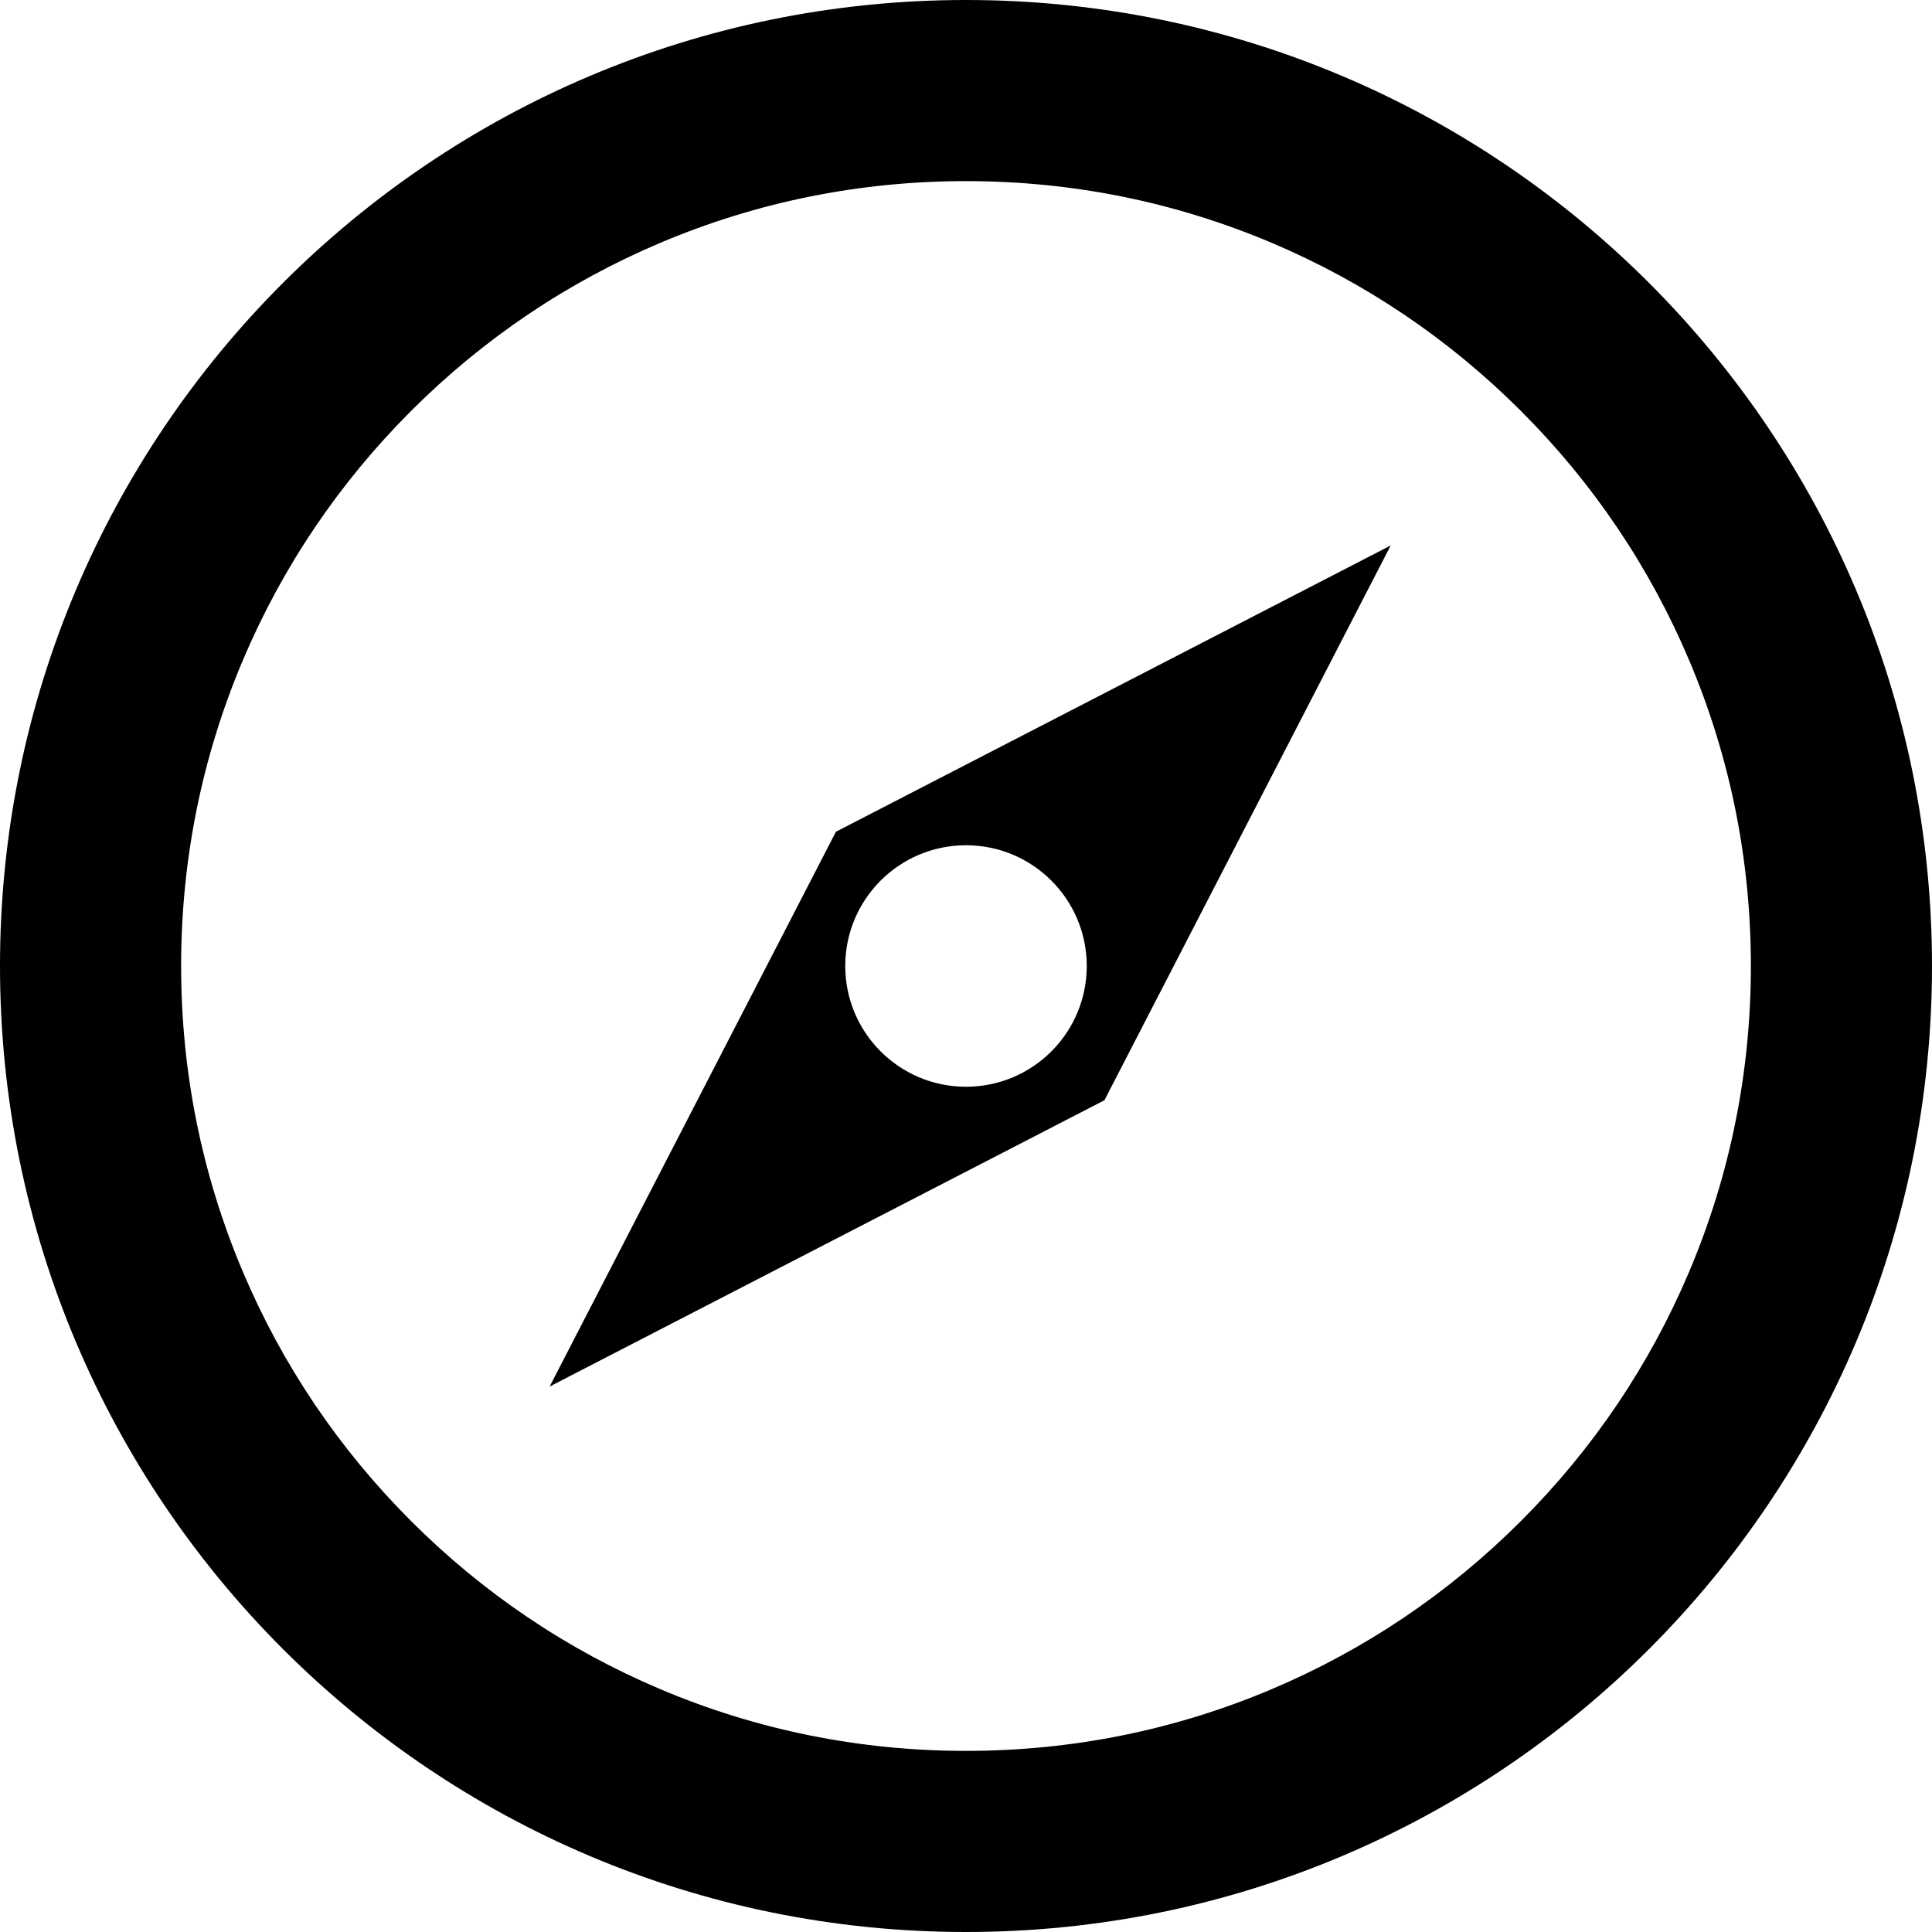
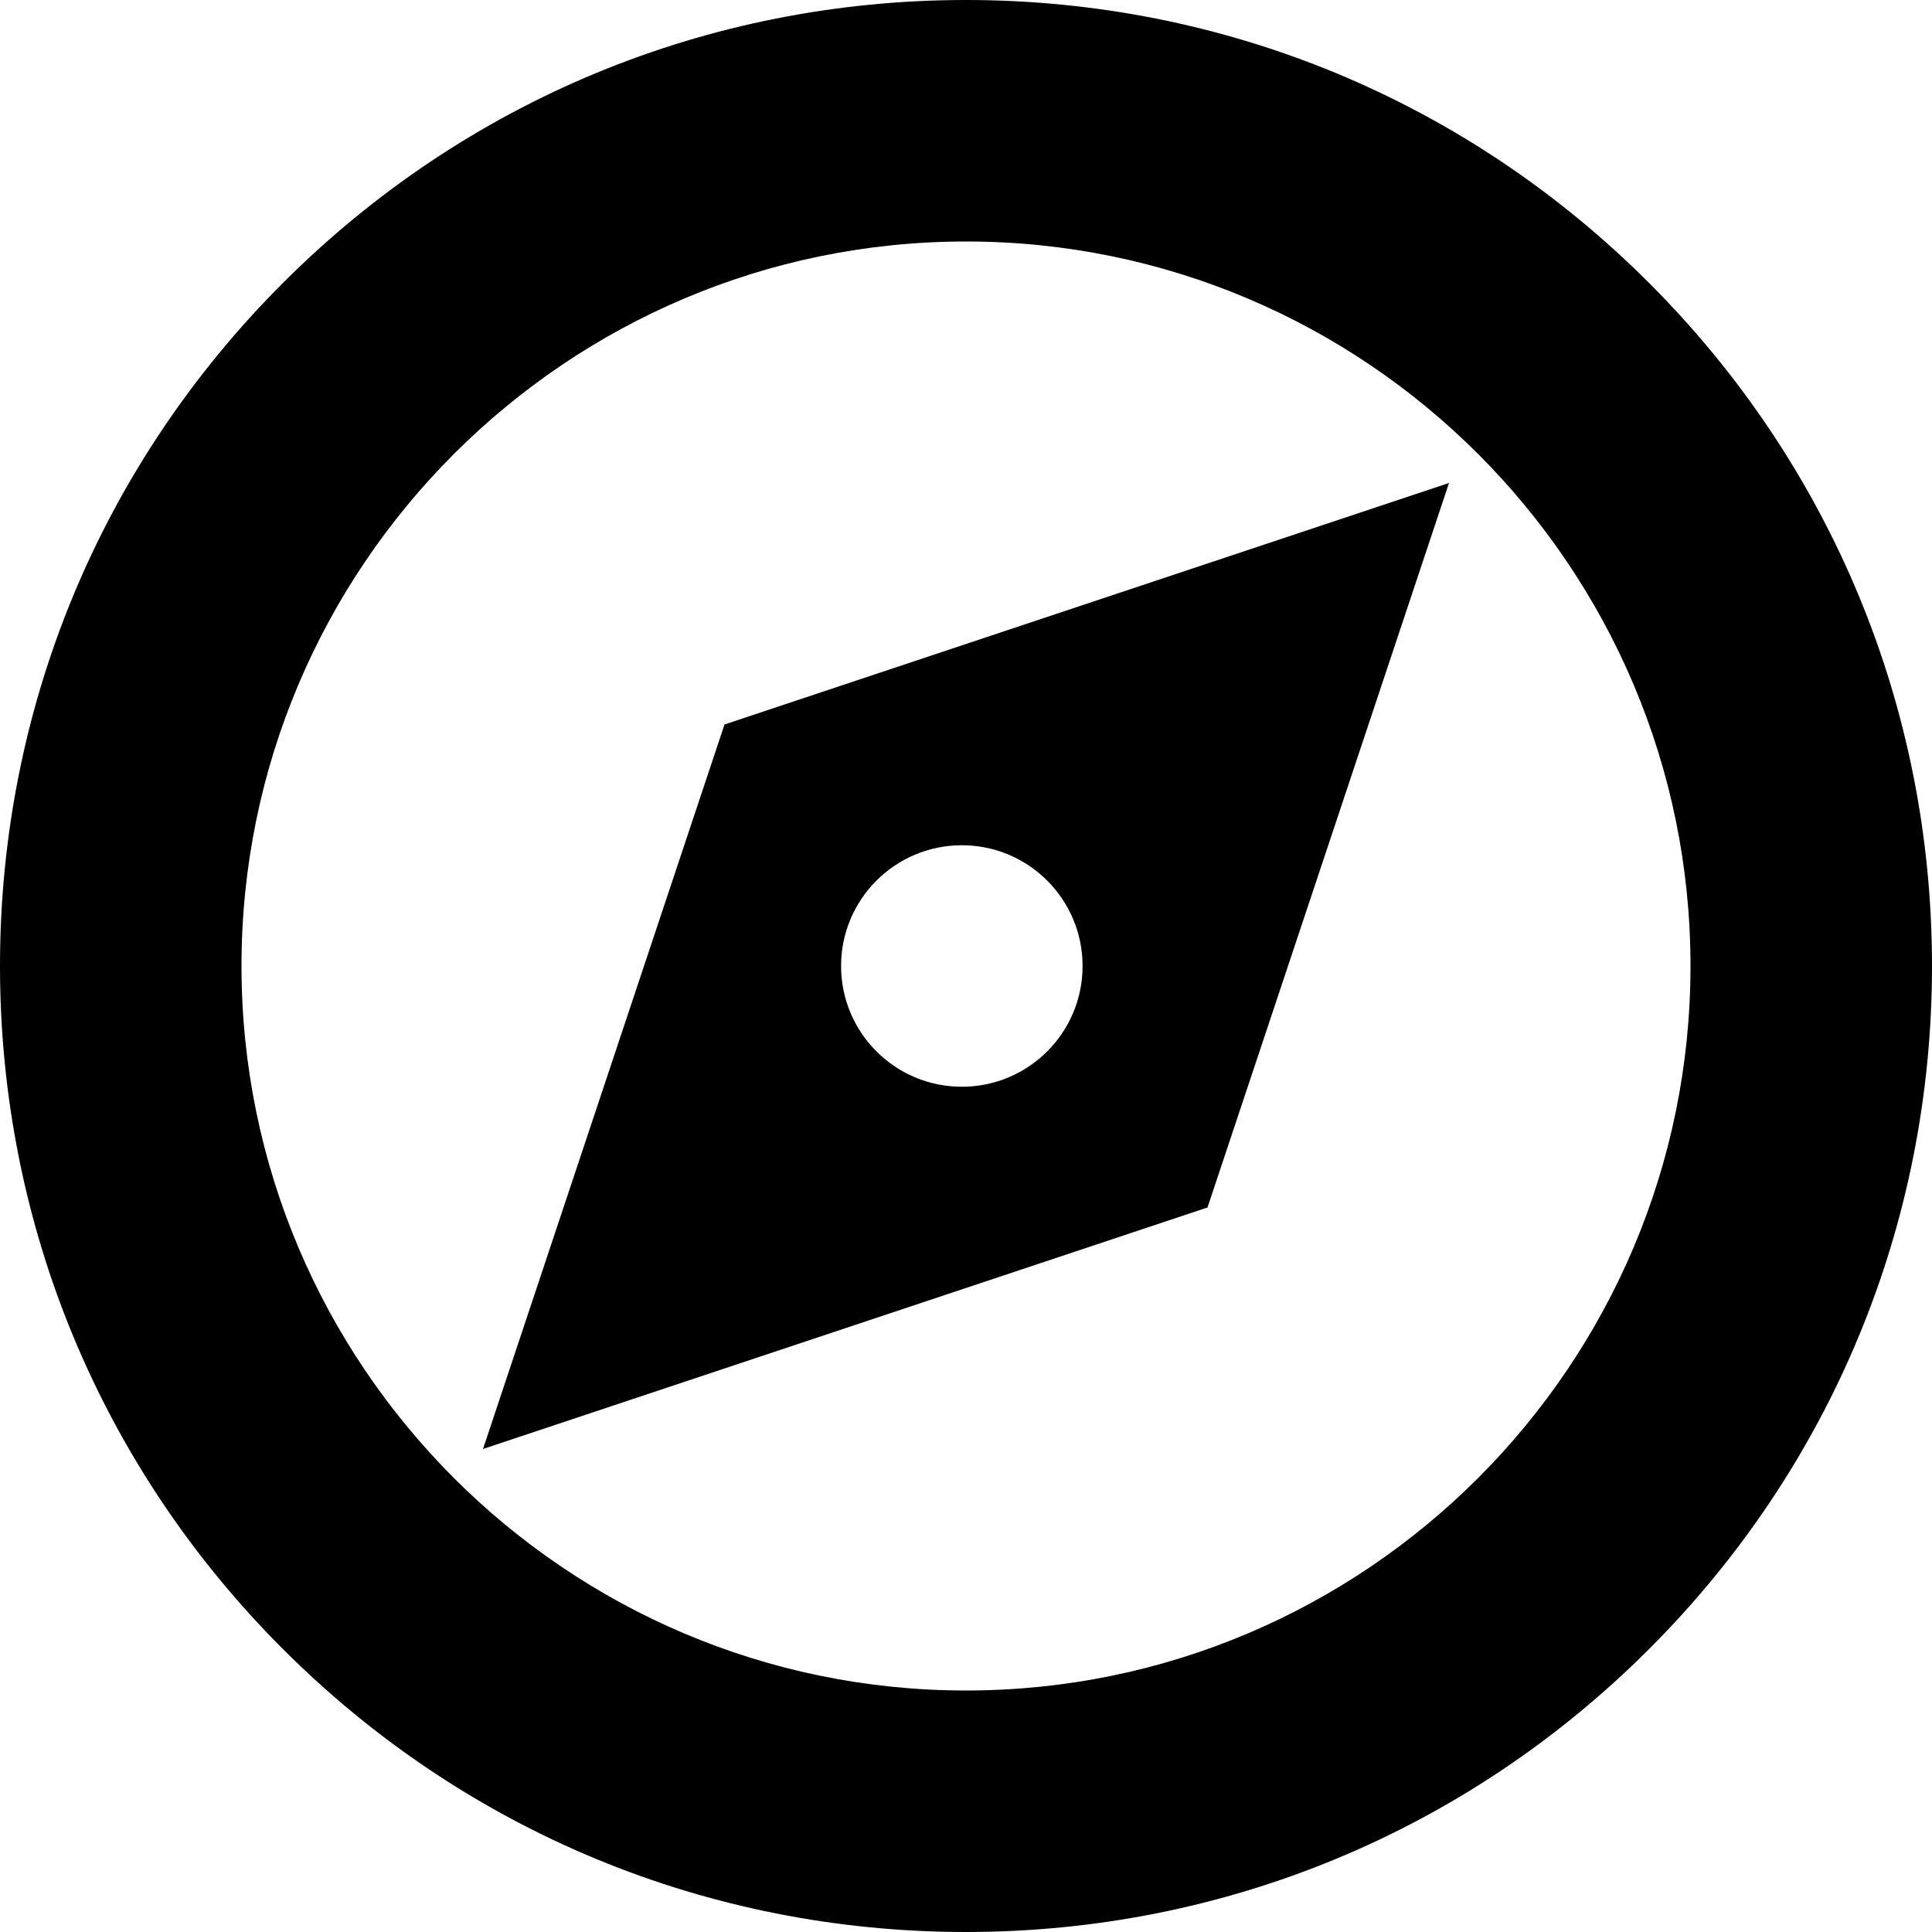
- <svg xmlns="http://www.w3.org/2000/svg" version="1.1" width="512" height="512" viewBox="0 0 512 512">
-   <g id="icomoon-ignore">
- </g>
-   <path d="M256 0c-141.385 0-256 114.615-256 256s114.615 256 256 256 256-114.615 256-256-114.615-256-256-256zM403.078 403.078c-19.118 19.118-41.367 34.122-66.13 44.596-25.613 10.833-52.847 16.326-80.948 16.326s-55.336-5.493-80.948-16.326c-24.763-10.474-47.012-25.478-66.13-44.596s-34.122-41.367-44.596-66.13c-10.833-25.613-16.326-52.847-16.326-80.948s5.493-55.336 16.326-80.948c10.474-24.763 25.478-47.012 44.596-66.13s41.367-34.122 66.13-44.596c25.613-10.833 52.847-16.326 80.948-16.326s55.336 5.493 80.948 16.326c24.763 10.474 47.012 25.478 66.13 44.596s34.122 41.367 44.596 66.13c10.833 25.613 16.326 52.847 16.326 80.948s-5.493 55.336-16.326 80.948c-10.474 24.763-25.478 47.012-44.596 66.13z" />
-   <path d="M145.659 367.447l147.025-75.868 75.869-147.025-147.025 75.869-75.869 147.025zM256 224c17.673 0 32 14.327 32 32s-14.327 32-32 32-32-14.327-32-32 14.327-32 32-32z" />
+ <svg xmlns="http://www.w3.org/2000/svg" version="1.1" id="sites" x="0px" y="0px" viewBox="0 0 512 512" enable-background="new 0 0 512 512" xml:space="preserve">
+   <g>
+     <path d="M128,383.999L320,320l64-192l-192,64L128,383.999z M254.894,223.999c17.673,0,32,14.327,32,32   c0,17.673-14.327,32-32,32c-17.673,0-32-14.327-32-32C222.894,238.326,237.221,223.999,254.894,223.999z" />
+     <polygon points="128,384 128,383.999 128,383.999  " />
+     <path d="M437.019,74.981C388.667,26.629,324.38,0,256,0C187.62,0,123.332,26.629,74.981,74.981   C26.629,123.332,0,187.62,0,256c0,68.38,26.629,132.667,74.981,181.019C123.332,485.371,187.62,512,256,512   c68.38,0,132.667-26.629,181.019-74.981C485.371,388.667,512,324.38,512,256   C512,187.62,485.371,123.332,437.019,74.981z M256,448c-105.869,0-192-86.131-192-192S150.131,64,256,64   s192,86.131,192,192S361.869,448,256,448z" />
+   </g>
</svg>
